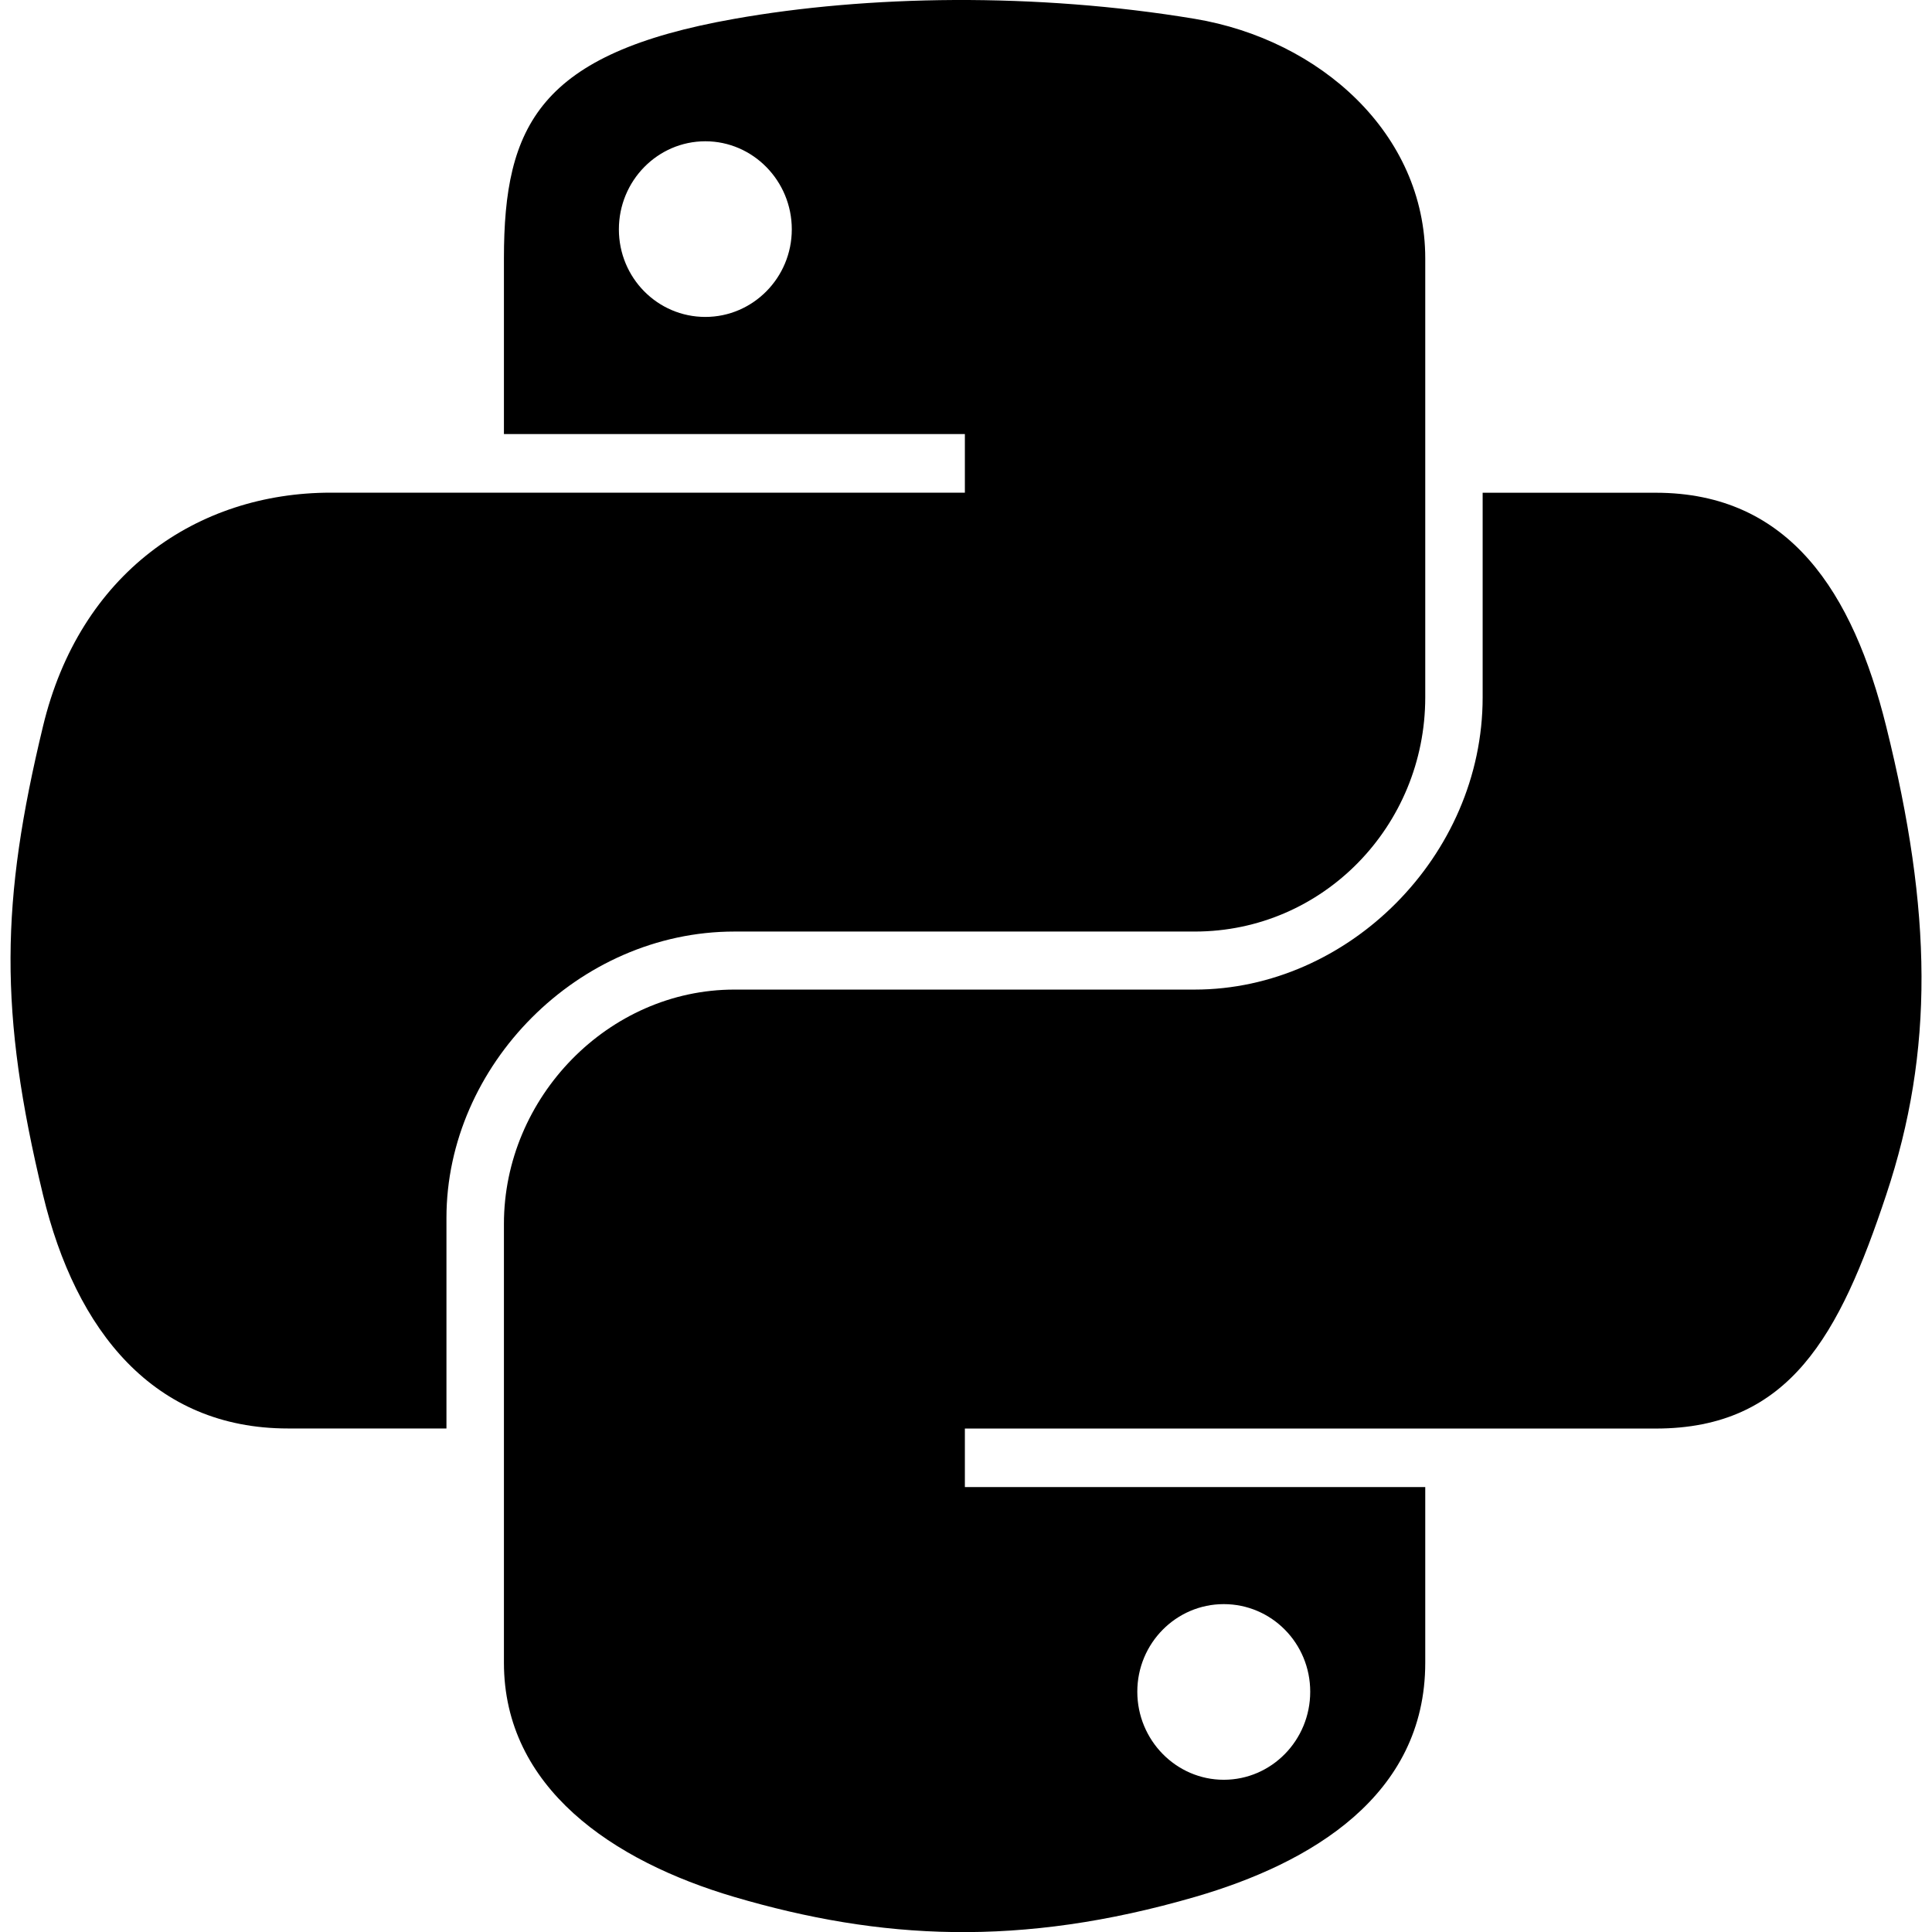
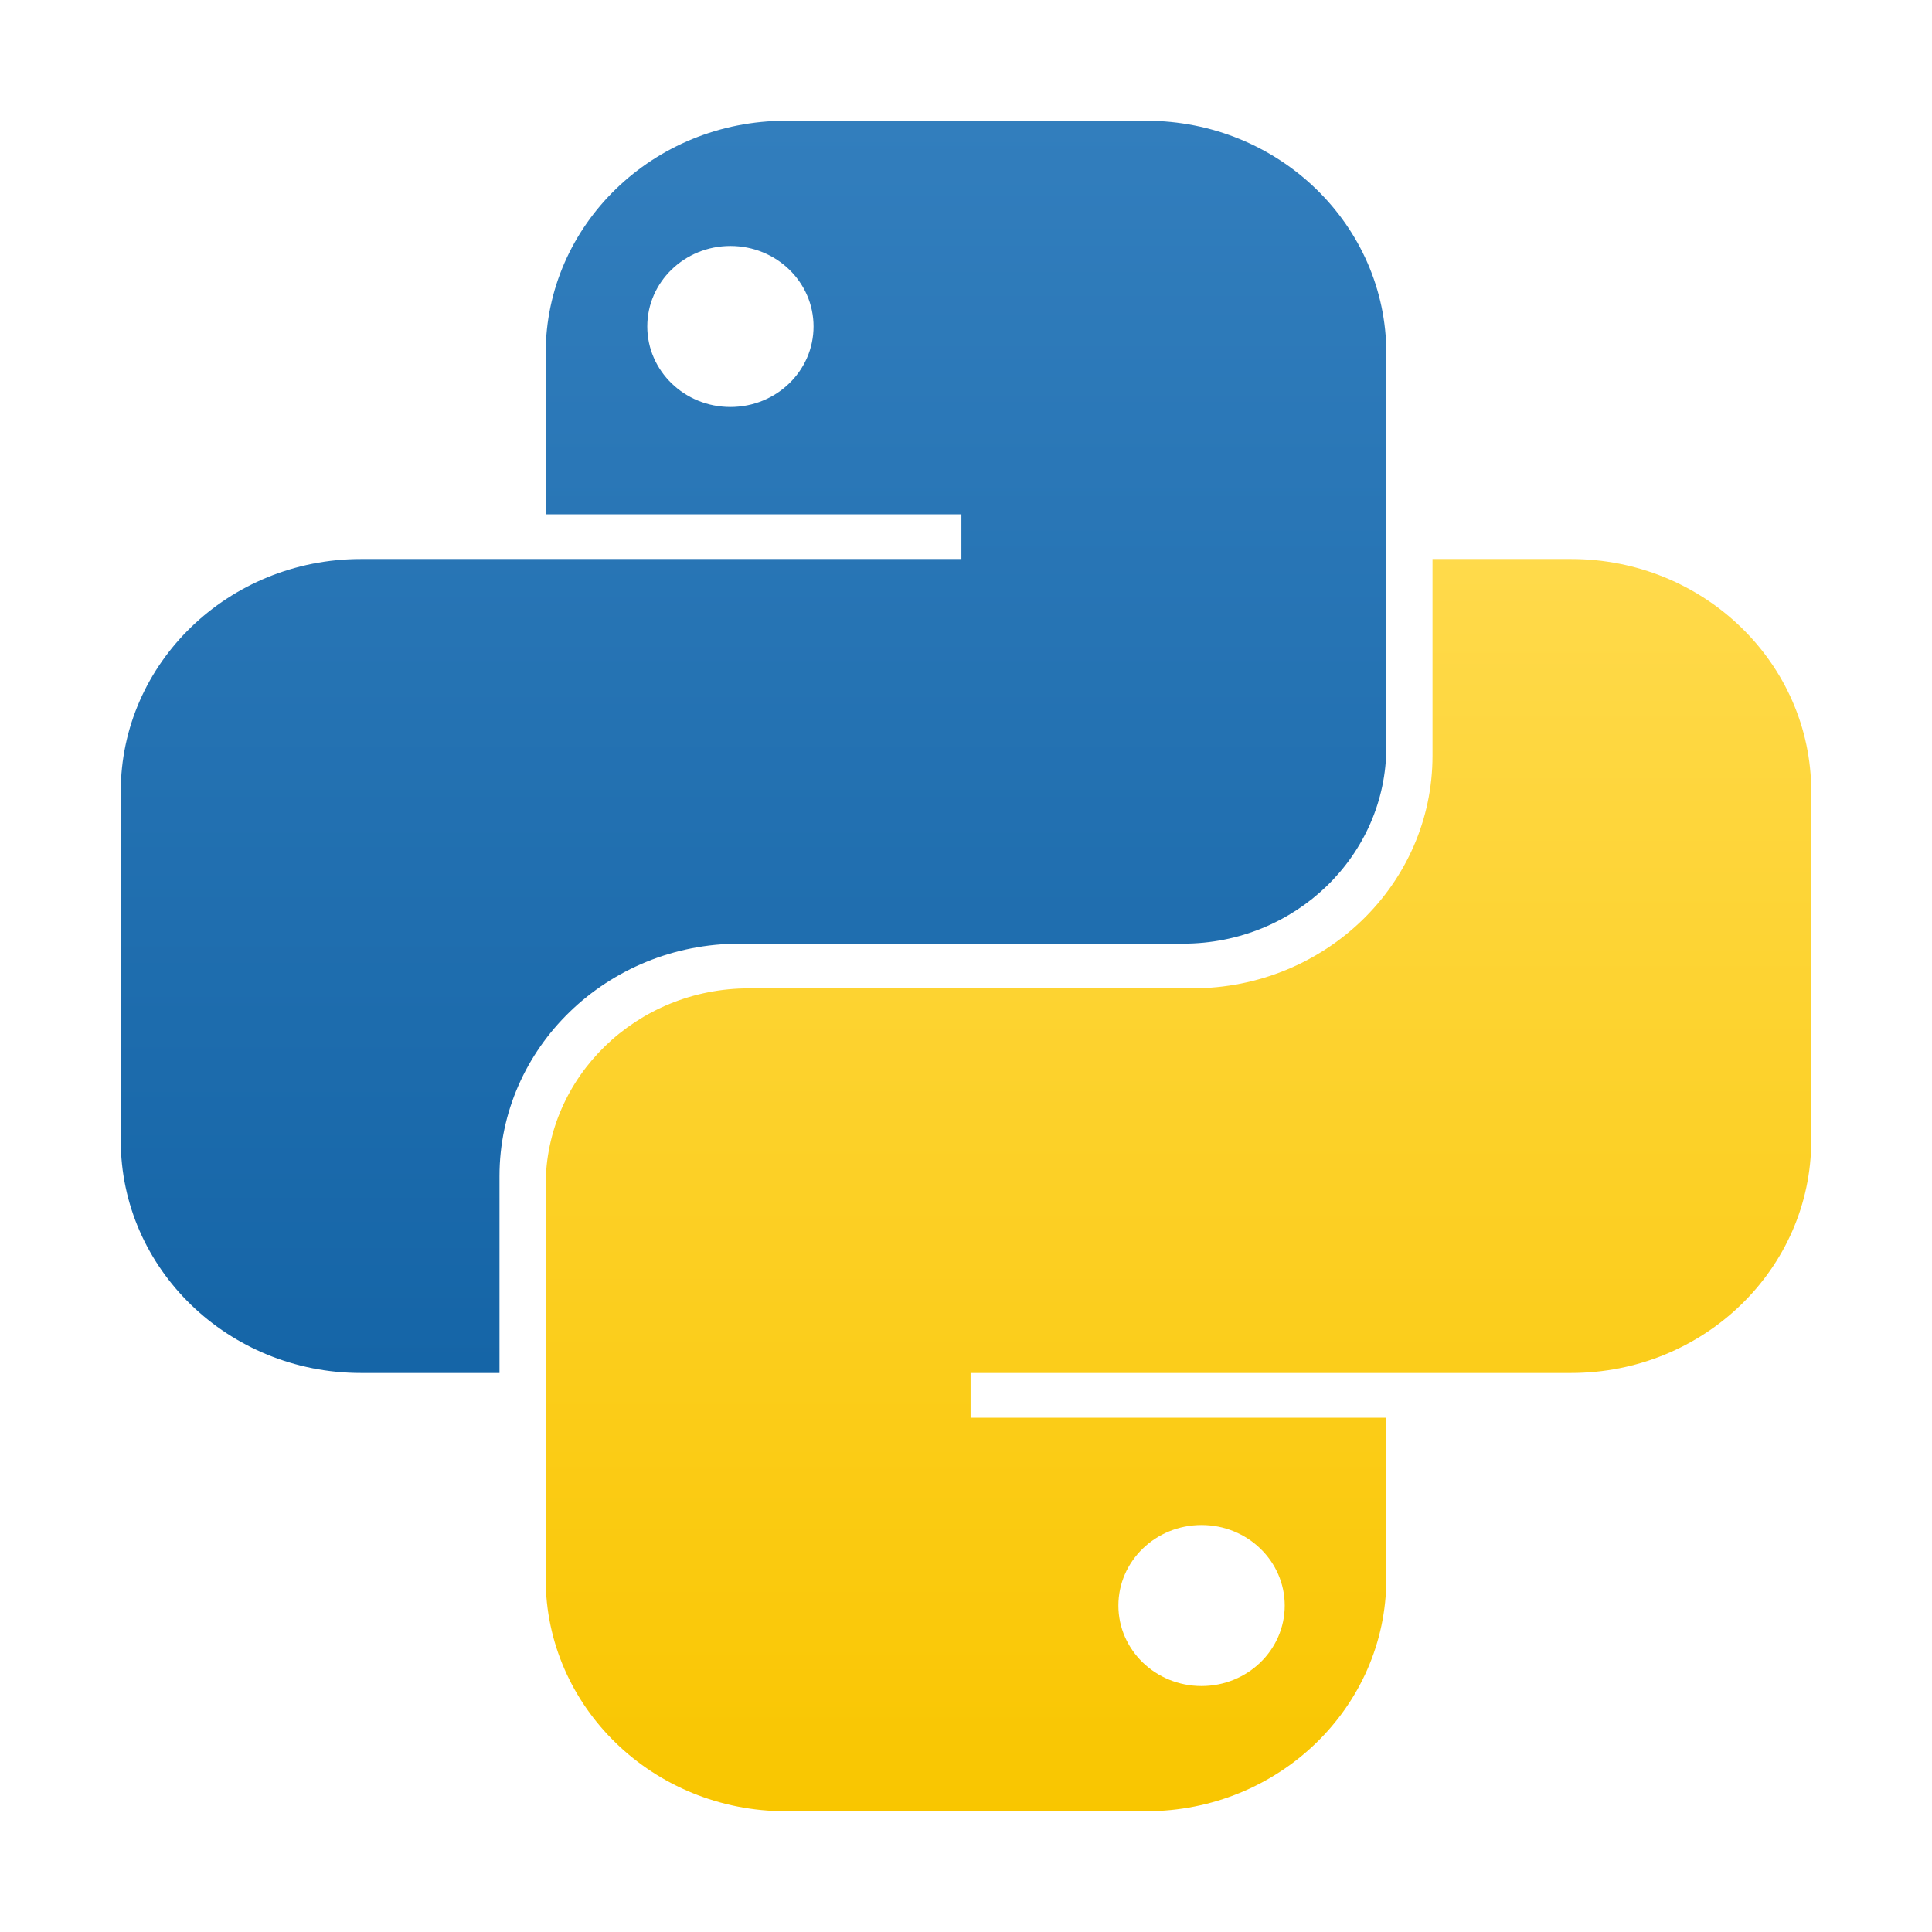
- <svg xmlns="http://www.w3.org/2000/svg" version="1.1" id="Capa_1" x="0px" y="0px" viewBox="0 0 24 24" style="enable-background:new 0 0 24 24;" xml:space="preserve" width="512" height="512">
-   <g>
-     <g id="g2303_00000031922597863478397790000004595394903733610625_">
-       <path id="path1948_00000134962089881649523420000009399677824023126944_" d="M11.859,0C10.88,0.005,9.945,0.088,9.123,0.234    C6.7,0.662,6.26,1.558,6.26,3.21v2.182h5.726V6.12H6.26H4.111c-1.664,0-3.121,1-3.577,2.903c-0.526,2.181-0.549,3.542,0,5.819    c0.407,1.695,1.379,2.903,3.043,2.903h1.969v-2.616c0-1.89,1.635-3.557,3.577-3.557h5.719c1.592,0,2.863-1.311,2.863-2.91V3.21    c0-1.552-1.309-2.717-2.863-2.976C13.858,0.07,12.837-0.004,11.859,0z M8.762,1.755c0.591,0,1.074,0.491,1.074,1.094    c0,0.601-0.483,1.088-1.074,1.088c-0.594,0-1.074-0.486-1.074-1.088C7.688,2.246,8.169,1.755,8.762,1.755z" />
-       <path id="path1950_00000083807539188134144630000011128538031068007323_" d="M18.418,6.12v2.543c0,1.971-1.671,3.63-3.577,3.63    H9.123c-1.567,0-2.863,1.341-2.863,2.91v5.452c0,1.552,1.349,2.464,2.863,2.91c1.812,0.533,3.55,0.629,5.719,0    c1.441-0.417,2.863-1.257,2.863-2.91v-2.182h-5.719v-0.727h5.719h2.863c1.664,0,2.284-1.161,2.863-2.903    c0.598-1.794,0.572-3.518,0-5.819c-0.411-1.657-1.197-2.903-2.863-2.903H18.418z M15.202,19.927c0.594,0,1.074,0.486,1.074,1.088    c0,0.604-0.481,1.094-1.074,1.094c-0.591,0-1.074-0.491-1.074-1.094C14.128,20.413,14.611,19.927,15.202,19.927z" />
-     </g>
-   </g>
+ <svg xmlns="http://www.w3.org/2000/svg" width="800px" height="800px" viewBox="0 0 32 32" fill="none">
+   <path fill-rule="evenodd" clip-rule="evenodd" d="M13.016 2C10.819 2 9.038 3.725 9.038 5.852V8.519H15.924V9.259H5.978C3.781 9.259 2 10.984 2 13.111L2 18.889C2 21.016 3.781 22.741 5.978 22.741H8.273V19.482C8.273 17.354 10.054 15.63 12.251 15.63H19.596C21.455 15.63 22.962 14.17 22.962 12.37V5.852C22.962 3.725 21.181 2 18.984 2H13.016ZM12.098 6.741C12.859 6.741 13.475 6.144 13.475 5.407C13.475 4.671 12.859 4.074 12.098 4.074C11.338 4.074 10.721 4.671 10.721 5.407C10.721 6.144 11.338 6.741 12.098 6.741Z" fill="url(#paint0_linear_87_8204)" />
+   <path fill-rule="evenodd" clip-rule="evenodd" d="M18.983 30C21.18 30 22.962 28.276 22.962 26.148V23.482L16.076 23.482L16.076 22.741L26.022 22.741C28.219 22.741 30 21.016 30 18.889V13.111C30 10.984 28.219 9.259 26.022 9.259L23.727 9.259V12.518C23.727 14.646 21.945 16.37 19.748 16.37L12.404 16.37C10.545 16.37 9.038 17.83 9.038 19.63L9.038 26.148C9.038 28.276 10.819 30 13.016 30H18.983ZM19.901 25.259C19.141 25.259 18.524 25.856 18.524 26.593C18.524 27.329 19.141 27.926 19.901 27.926C20.662 27.926 21.279 27.329 21.279 26.593C21.279 25.856 20.662 25.259 19.901 25.259Z" fill="url(#paint1_linear_87_8204)" />
+   <defs>
+     <linearGradient id="paint0_linear_87_8204" x1="12.481" y1="2" x2="12.481" y2="22.741" gradientUnits="userSpaceOnUse">
+       <stop stop-color="#327EBD" />
+       <stop offset="1" stop-color="#1565A7" />
+     </linearGradient>
+     <linearGradient id="paint1_linear_87_8204" x1="19.519" y1="9.259" x2="19.519" y2="30" gradientUnits="userSpaceOnUse">
+       <stop stop-color="#FFDA4B" />
+       <stop offset="1" stop-color="#F9C600" />
+     </linearGradient>
+   </defs>
</svg>
